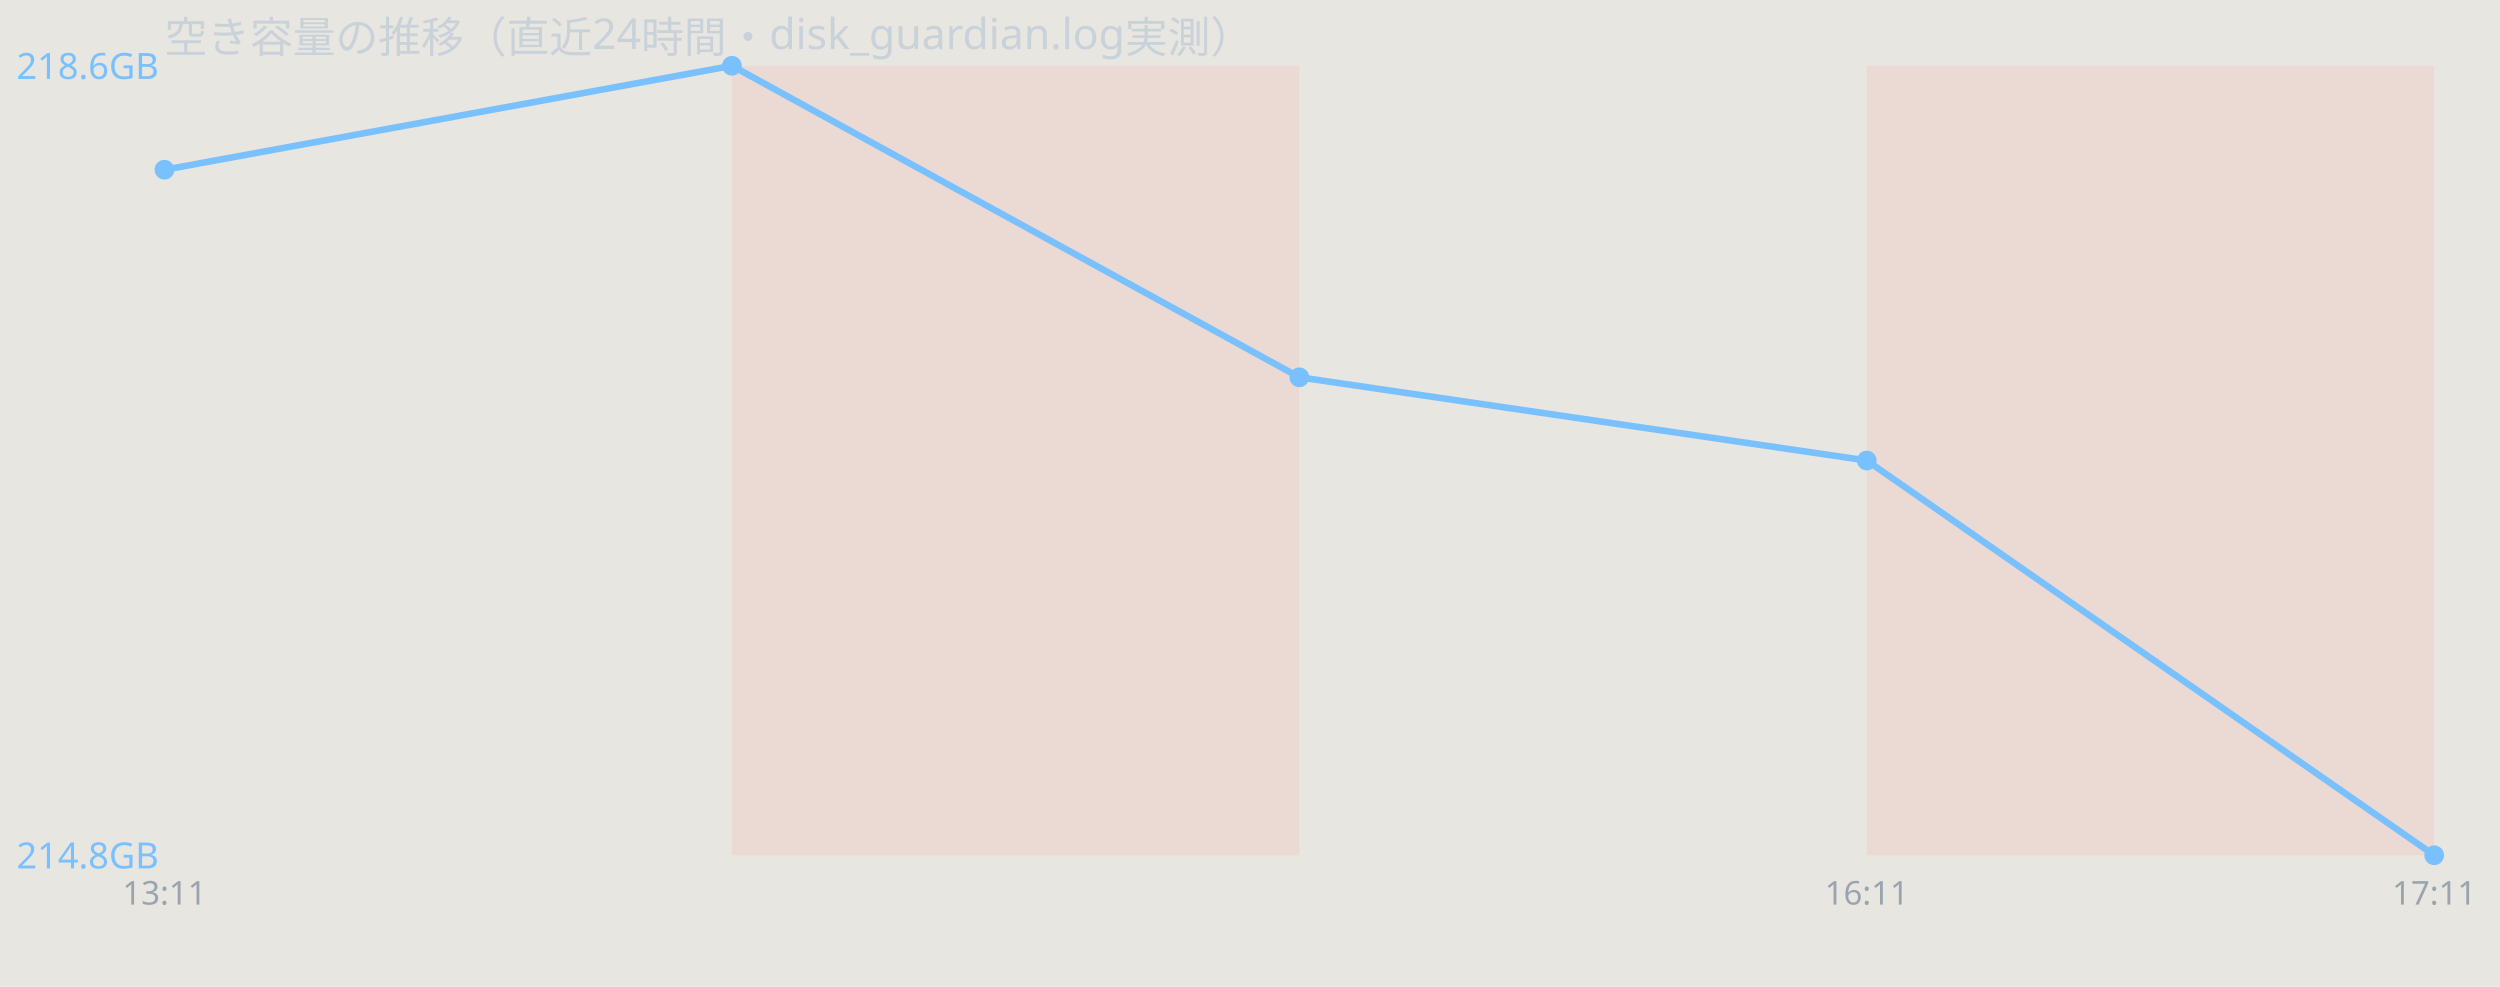
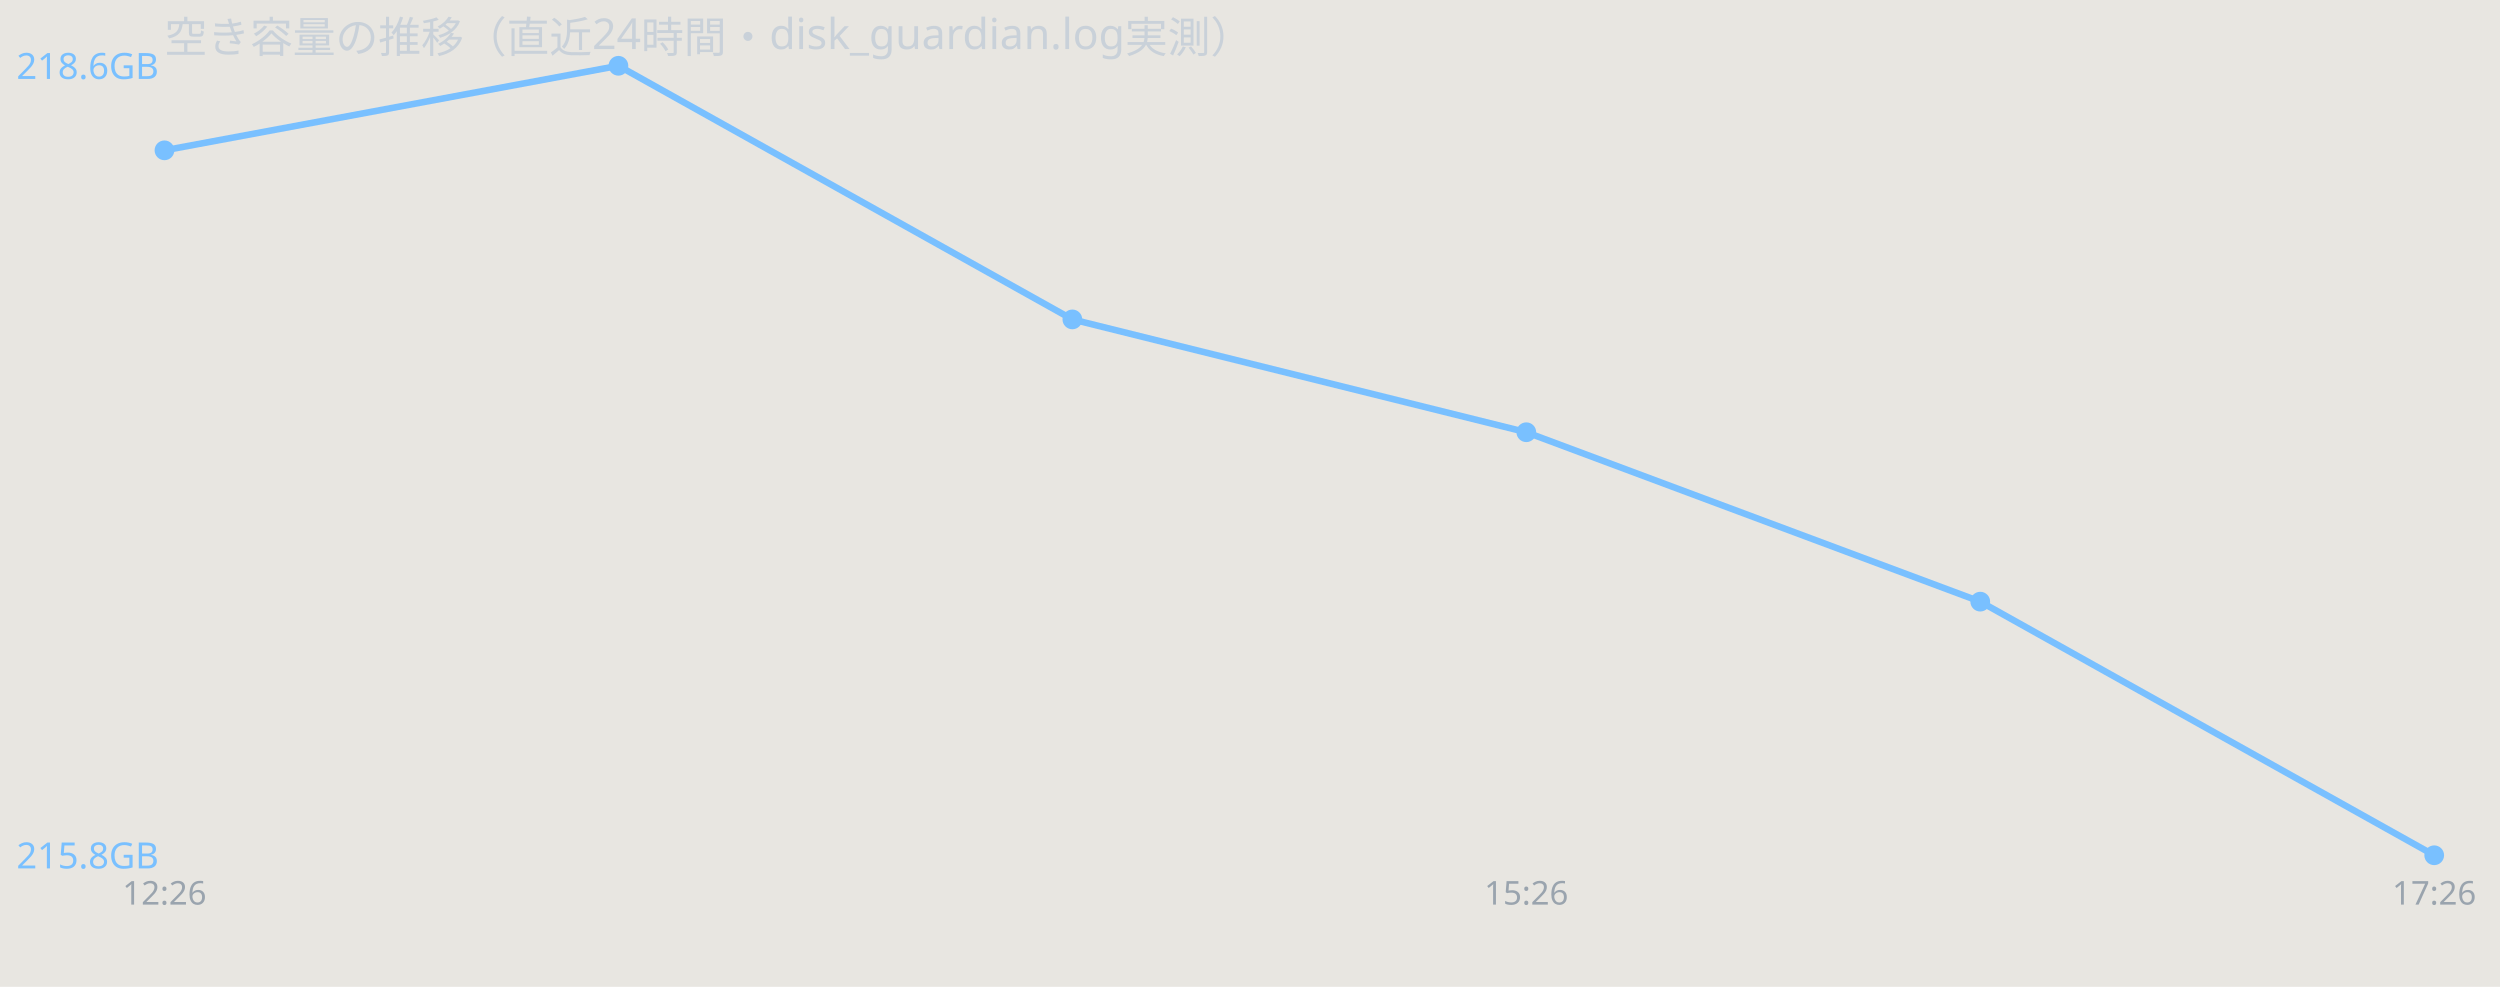
<svg xmlns="http://www.w3.org/2000/svg" width="760" height="300" viewBox="0 0 760 300" font-family="sans-serif">
  <rect width="760" height="300" fill="#e8e6e1" />
  <text x="50" y="16" font-size="13" fill="#c9d1d9">空き容量の推移（直近24時間・disk_guardian.log実測）</text>
-   <rect x="222.5" y="20" width="172.5" height="240" fill="#ff7b72" opacity="0.12" />
-   <rect x="567.5" y="20" width="172.5" height="240" fill="#ff7b72" opacity="0.12" />
-   <polyline points="50.0,51.6 222.5,20.0 395.0,114.7 567.5,140.0 740.0,260.0" fill="none" stroke="#79c0ff" stroke-width="2" />
-   <circle cx="50.0" cy="51.6" r="3" fill="#79c0ff" />
-   <circle cx="222.5" cy="20.0" r="3" fill="#79c0ff" />
-   <circle cx="395.0" cy="114.7" r="3" fill="#79c0ff" />
-   <circle cx="567.5" cy="140.0" r="3" fill="#79c0ff" />
+   <polyline points="50.0,45.7 188.0,20.0 326.0,97.1 464.0,131.4 602.0,182.9 740.0,260.0" fill="none" stroke="#79c0ff" stroke-width="2" />
+   <circle cx="50.0" cy="45.7" r="3" fill="#79c0ff" />
+   <circle cx="188.0" cy="20.0" r="3" fill="#79c0ff" />
+   <circle cx="326.0" cy="97.1" r="3" fill="#79c0ff" />
+   <circle cx="464.0" cy="131.4" r="3" fill="#79c0ff" />
+   <circle cx="602.0" cy="182.9" r="3" fill="#79c0ff" />
  <circle cx="740.0" cy="260.0" r="3" fill="#79c0ff" />
  <text x="5" y="24.0" font-size="11" fill="#79c0ff">218.6GB</text>
-   <text x="5" y="264.0" font-size="11" fill="#79c0ff">214.8GB</text>
-   <text x="50.0" y="275" font-size="10" fill="#9aa4ae" text-anchor="middle">13:11</text>
-   <text x="567.5" y="275" font-size="10" fill="#9aa4ae" text-anchor="middle">16:11</text>
-   <text x="740.0" y="275" font-size="10" fill="#9aa4ae" text-anchor="middle">17:11</text>
+   <text x="5" y="264.0" font-size="11" fill="#79c0ff">215.8GB</text>
+   <text x="50.0" y="275" font-size="10" fill="#9aa4ae" text-anchor="middle">12:26</text>
+   <text x="464.0" y="275" font-size="10" fill="#9aa4ae" text-anchor="middle">15:26</text>
+   <text x="740.0" y="275" font-size="10" fill="#9aa4ae" text-anchor="middle">17:26</text>
</svg>
